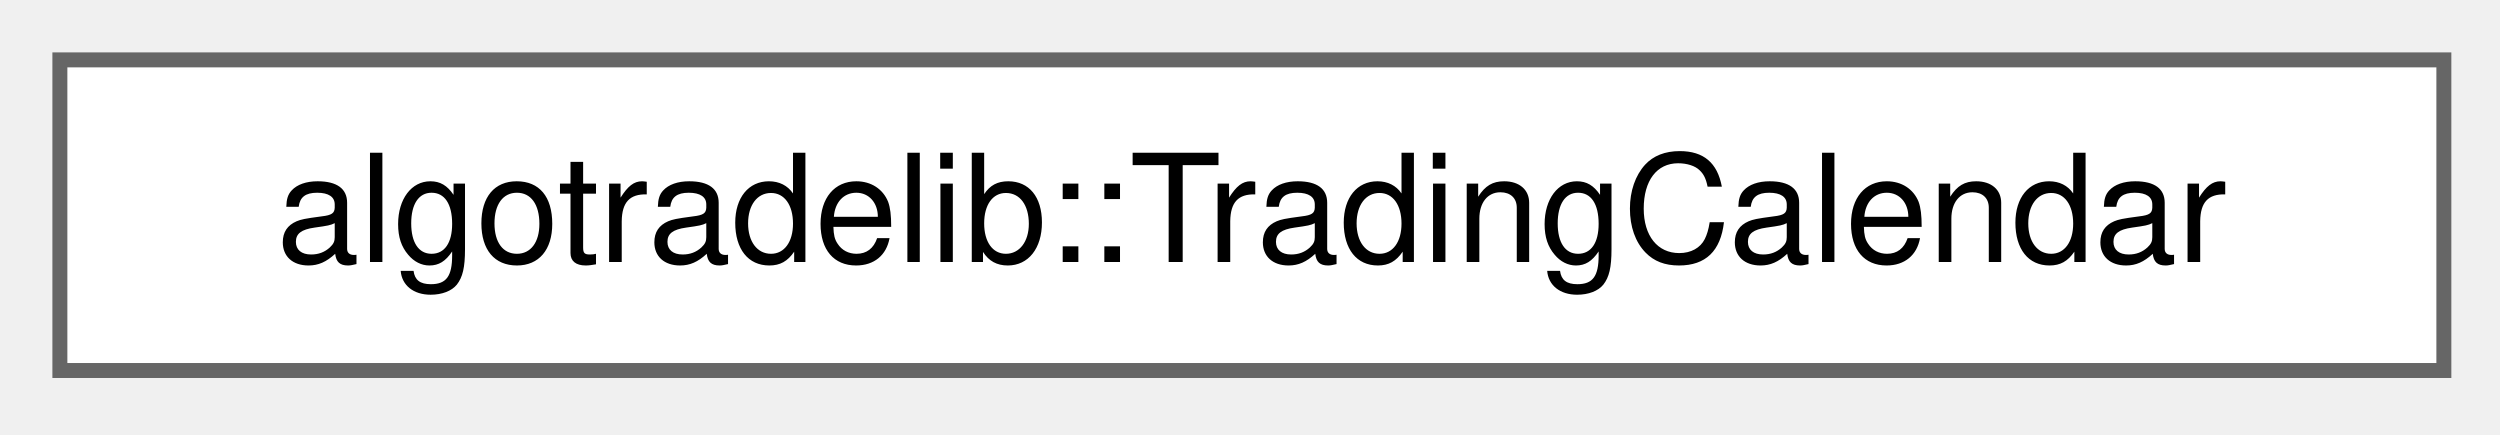
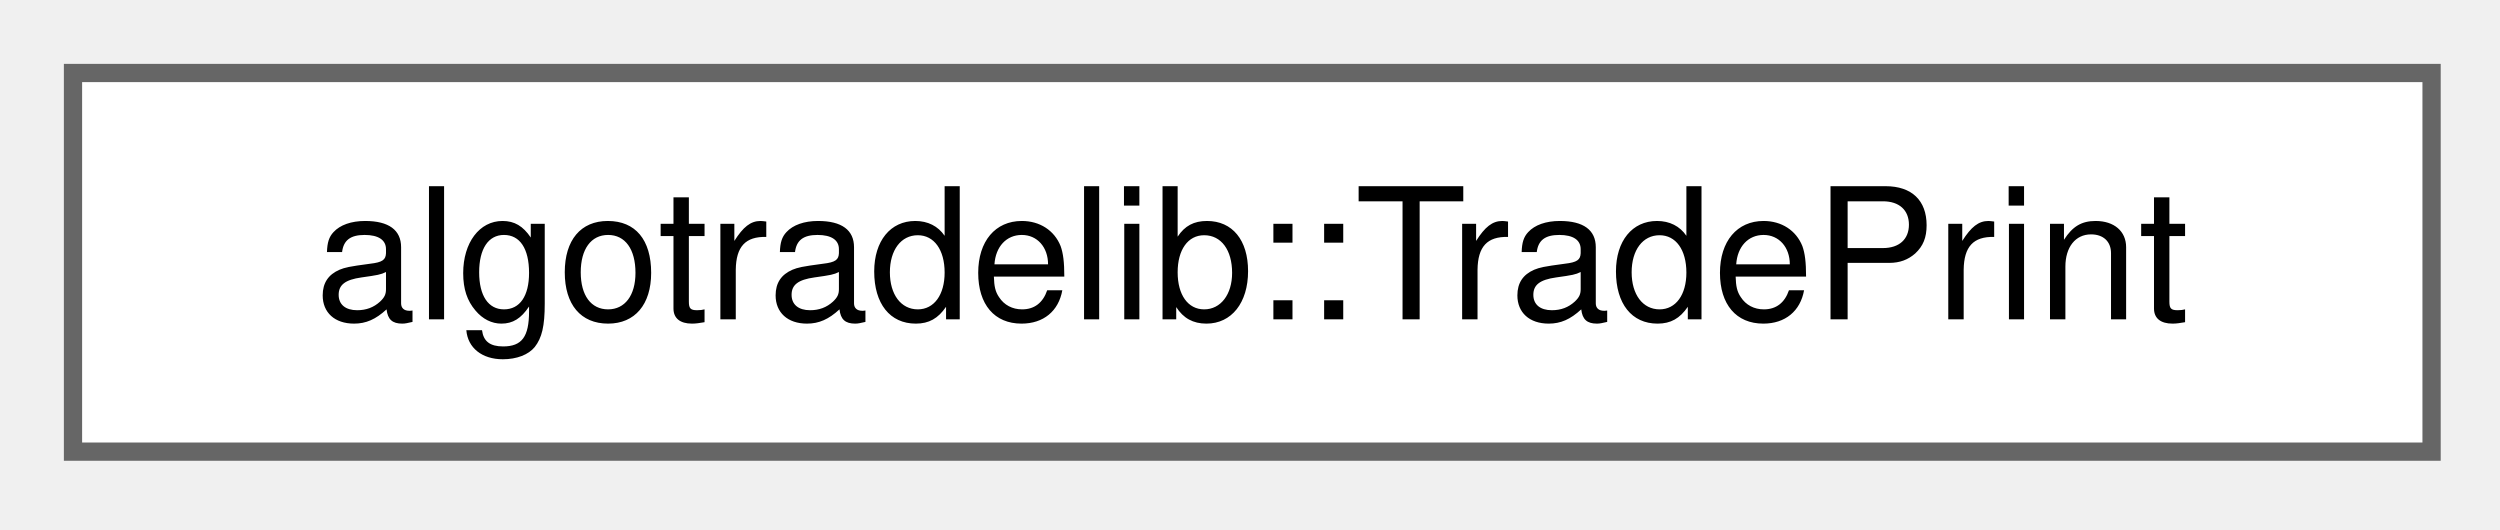
- <svg xmlns="http://www.w3.org/2000/svg" xmlns:xlink="http://www.w3.org/1999/xlink" width="167pt" height="29pt" viewBox="0.00 0.00 167.00 29.00">
+ <svg xmlns="http://www.w3.org/2000/svg" xmlns:xlink="http://www.w3.org/1999/xlink" width="137pt" height="29pt" viewBox="0.00 0.00 137.00 29.00">
  <g id="graph0" class="graph" transform="scale(1 1) rotate(0) translate(4 24.75)">
    <g id="Node000000" class="node">
      <g id="a_Node000000">
-         <a xlink:href="structalgotradelib_1_1TradingCalendar.html" target="_top" xlink:title="The trading days a broker reported for one market, ascending by date.">
-           <polygon fill="white" stroke="#666666" points="159.25,-20.75 0,-20.75 0,0 159.25,0 159.25,-20.75" />
-           <text xml:space="preserve" text-anchor="middle" x="79.62" y="-7.25" font-family="Helvetica,sans-Serif" font-size="10.00">algotradelib::TradingCalendar</text>
+         <a xlink:href="structalgotradelib_1_1TradePrint.html" target="_top" xlink:title="One executed trade, as the broker reported it.">
+           <polygon fill="white" stroke="#666666" points="129.25,-20.75 0,-20.75 0,0 129.25,0 129.25,-20.75" />
+           <text xml:space="preserve" text-anchor="middle" x="64.62" y="-7.25" font-family="Helvetica,sans-Serif" font-size="10.00">algotradelib::TradePrint</text>
        </a>
      </g>
    </g>
  </g>
</svg>
